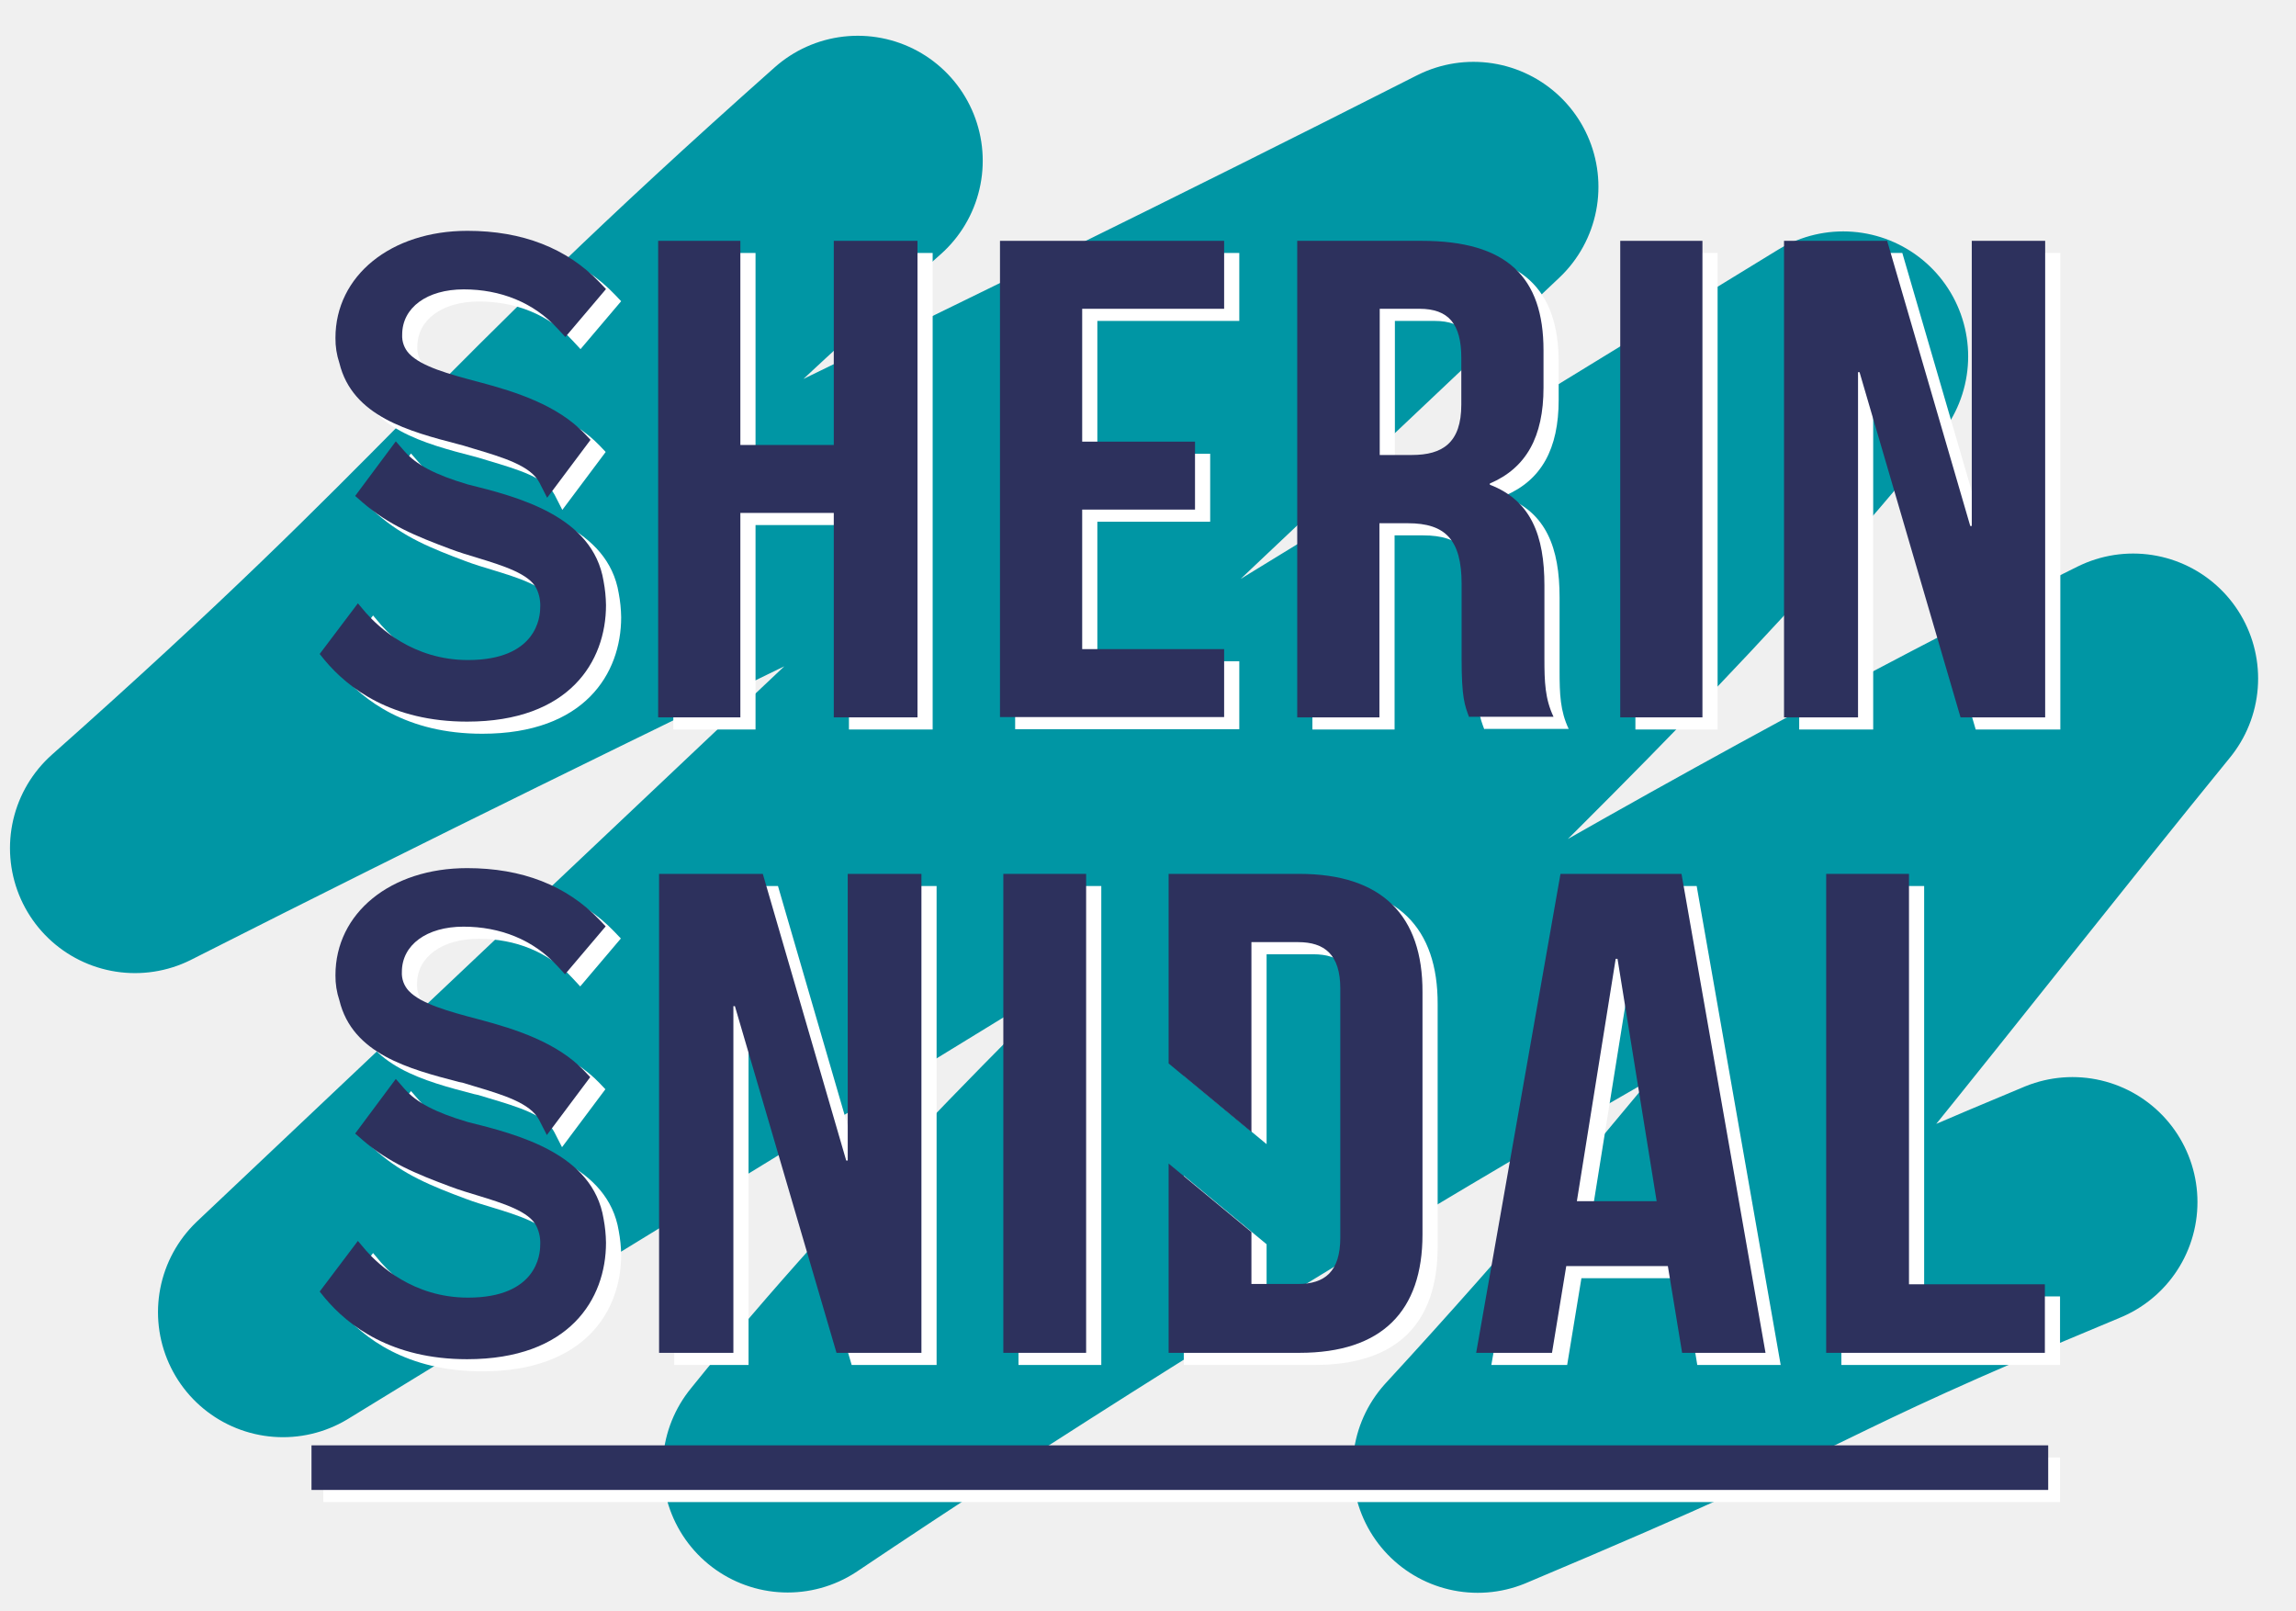
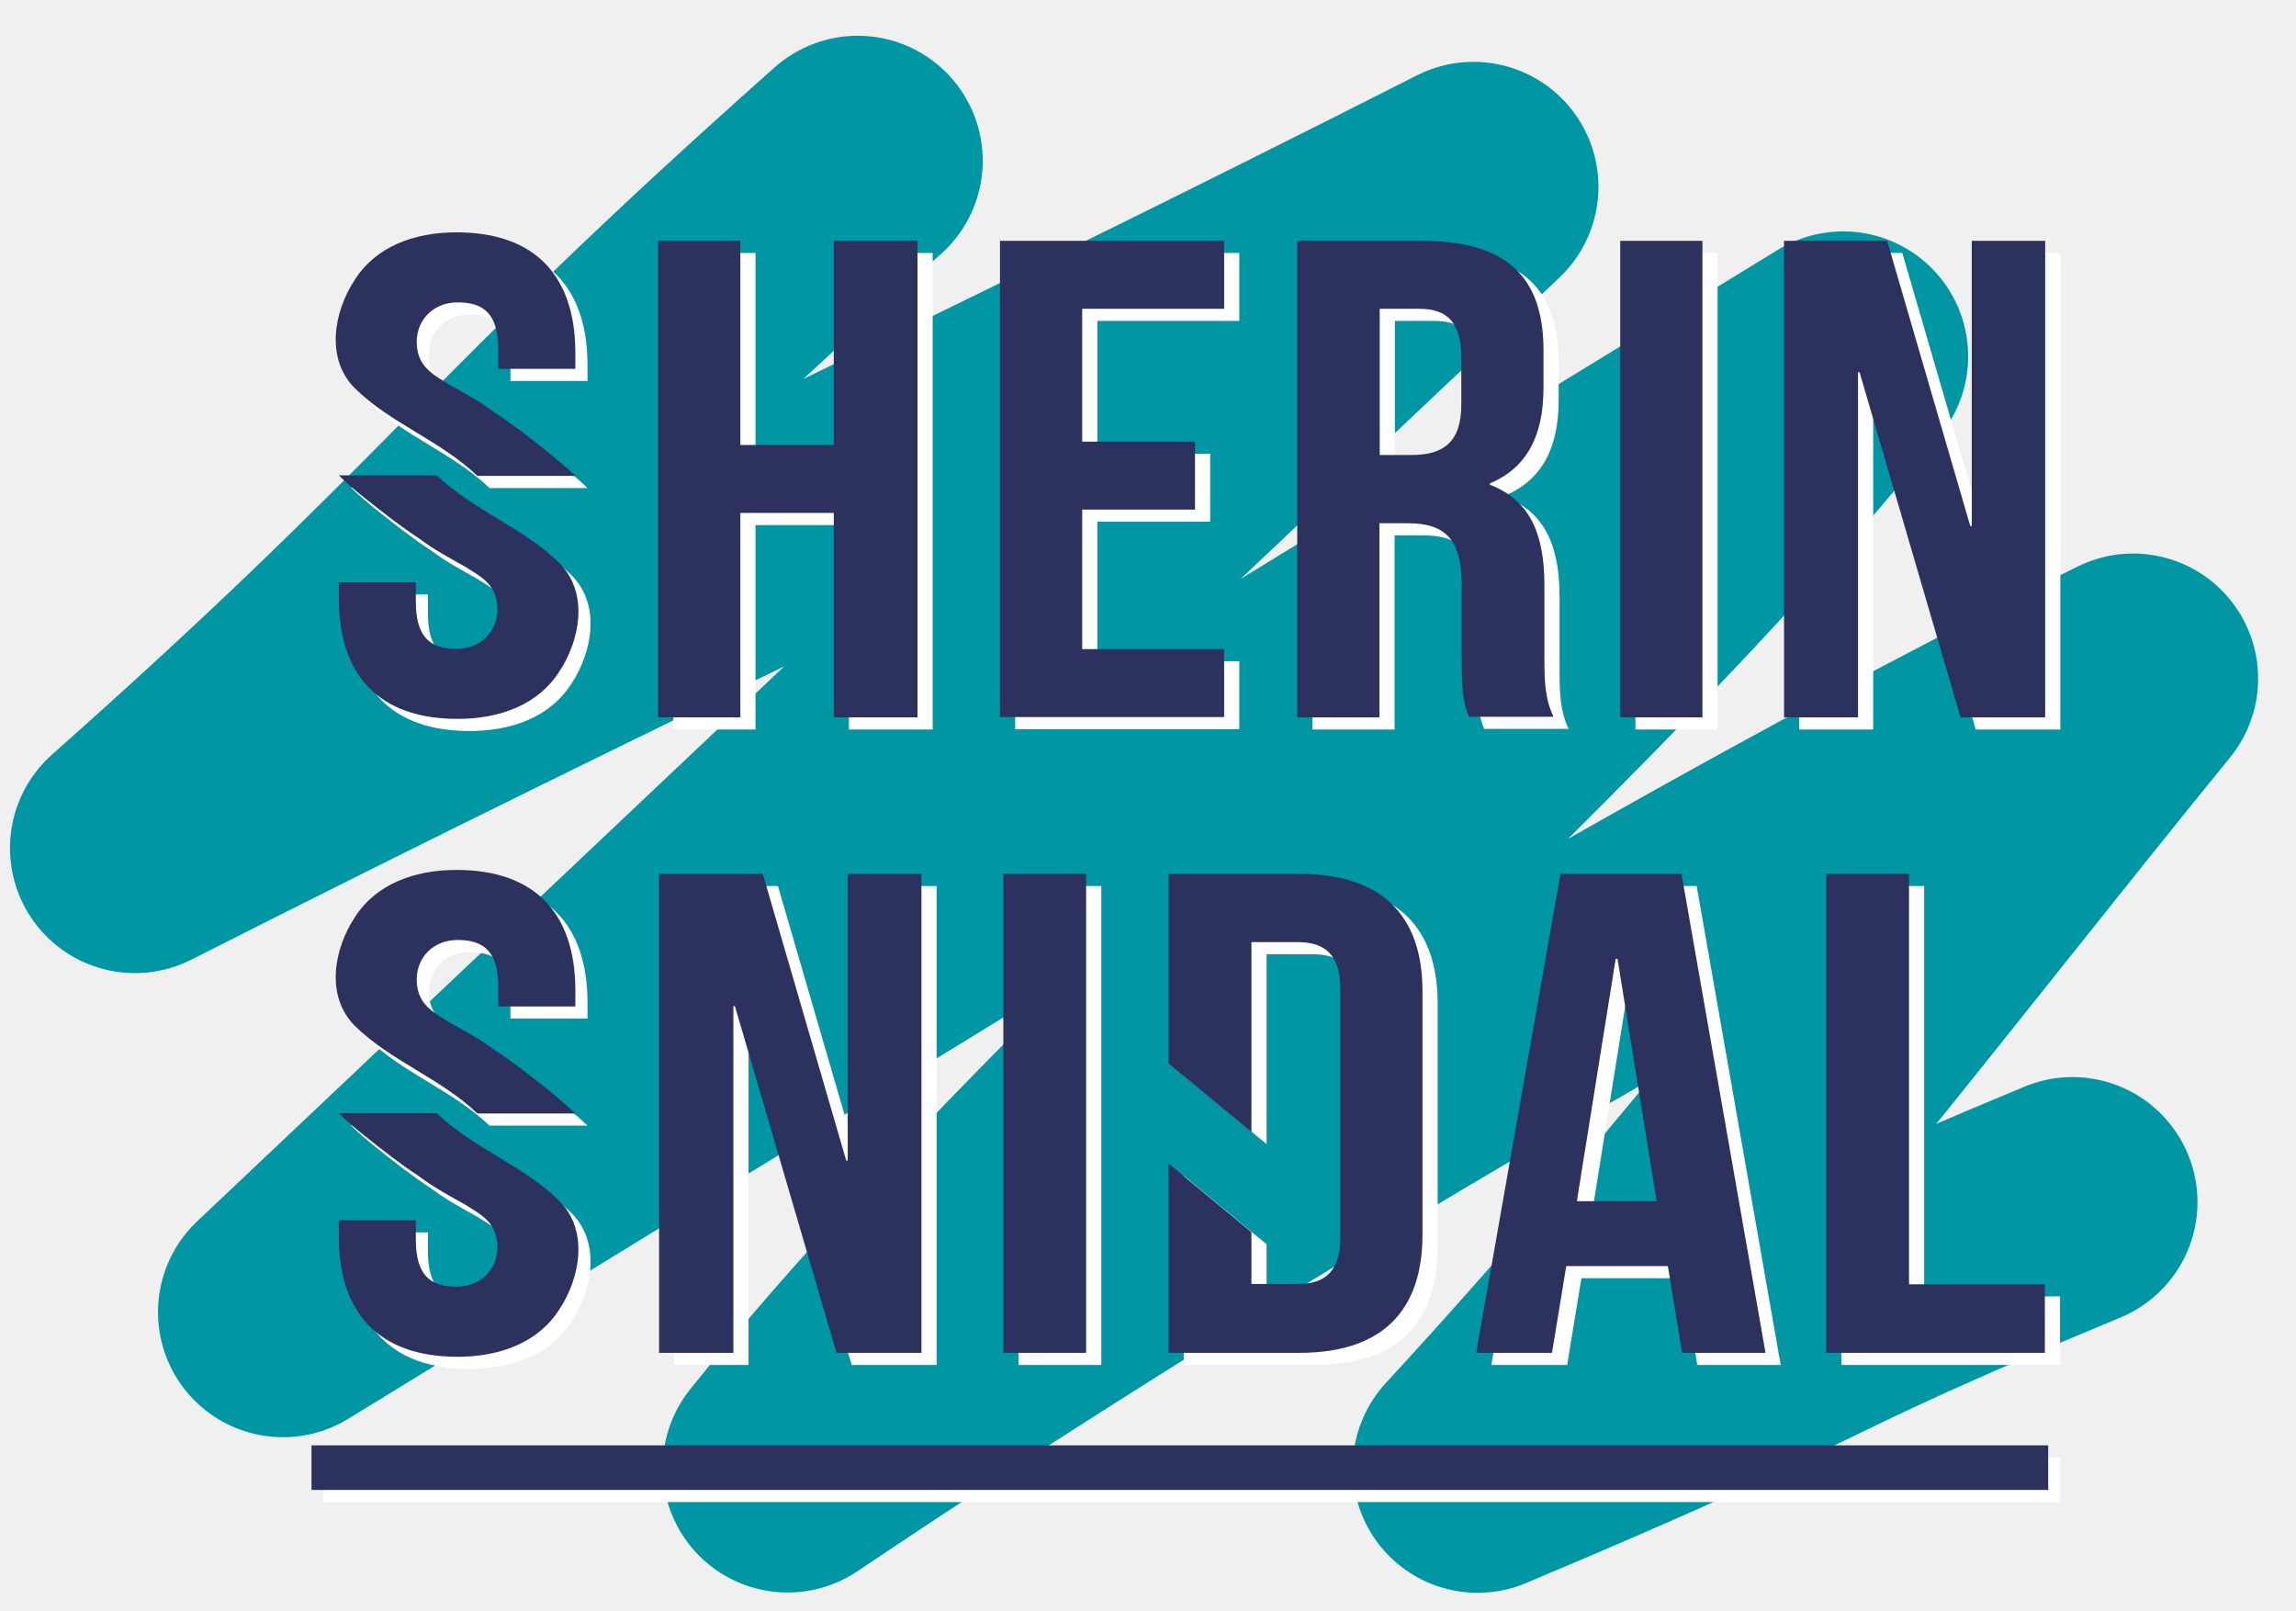
- <svg xmlns="http://www.w3.org/2000/svg" id="Layer_1" data-name="Layer 1" width="757" height="531" viewBox="0 0 757 531">
-   <g id="Layer_2" data-name="Layer 2">
-     <path d="M282.8,53C166.9,155.9,160.4,176.7,44.5,279.6c163.2-82.7,278.1-135.2,441.3-218L93.3,432.6,607.7,117.5c-100,124.1-248.1,242.2-348,366.3,130.8-87.9,303-190.6,443.6-260.1-72.4,88.9-131.8,168.7-216.1,260.2,120.5-50.7,89.3-43.2,196.1-87.6" fill="none" stroke="#0096a4" stroke-linecap="round" stroke-linejoin="round" stroke-width="82.42" />
+ <svg xmlns="http://www.w3.org/2000/svg" version="1.1" id="Layer_1" x="0px" y="0px" viewBox="0 0 757 531" style="enable-background:new 0 0 757 531;" xml:space="preserve">
+   <style type="text/css">
+ 	.st0{fill:none;stroke:#0096A4;stroke-width:82.42;stroke-linecap:round;stroke-linejoin:round;}
+ 	.st1{fill:#FFFFFF;}
+ 	.st2{fill:#2D315D;}
+ </style>
+   <g id="Layer_2_1_">
+     <path class="st0" d="M282.8,53C166.9,155.9,160.4,176.7,44.5,279.6c163.2-82.7,278.1-135.2,441.3-218l-392.5,371l514.4-315.1   c-100,124.1-248.1,242.2-348,366.3c130.8-87.9,303-190.6,443.6-260.1c-72.4,88.9-131.8,168.7-216.1,260.2   c120.5-50.7,89.3-43.2,196.1-87.6" />
  </g>
-   <rect x="106.6" y="480.5" width="572.6" height="14.7" fill="#fff" />
-   <path d="M159,241.9c33.7,0,45.8-19.8,45.8-38.4a45.8,45.8,0,0,0-.8-7.9c-3.5-21.5-28.3-27.8-44.8-31.9-10.8-3.2-17-6.5-20.9-11l-2.8-3.2-13.4,18,2.4,2.1c8.7,7.5,17.5,11.1,29,15.4,2.9,1.1,5.9,2,8.9,2.9,8.5,2.6,17.2,5.3,19.5,10.2a12.6,12.6,0,0,1,1.2,6.3c0,2.9-1.1,17.2-23.8,17.2-18.2,0-29.5-10.9-33.6-15.5l-2.7-3.2-12.6,16.7,1.7,2.1C119.8,230.9,134.1,241.9,159,241.9Z" fill="#fff" />
-   <path d="M156.3,150.5l1.5.4,3.3,1c9.7,2.9,18.9,5.6,21.8,11.3l2.5,4.9L199.7,149l-2-2.1c-8.9-9.3-22.5-13.7-34.6-16.9-10.3-2.7-19.2-5.2-23.2-9.4a8.5,8.5,0,0,1-2.3-6.3c0-8.9,8.2-14.9,20.3-14.9s23,4.3,30.9,12.9l2.6,2.8,13.4-15.8-2.1-2.2c-10.8-11.3-25.5-17-43.6-17-25.2,0-43.5,14.8-43.5,35.3a25.3,25.3,0,0,0,1.3,8.3C121.2,141.3,139.8,146.2,156.3,150.5Z" fill="#fff" />
-   <path d="M159,452.1c33.7,0,45.8-19.8,45.8-38.4a45.8,45.8,0,0,0-.8-7.9c-3.5-21.5-28.3-27.8-44.8-31.9-10.8-3.2-17-6.5-20.9-11l-2.8-3.2-13.4,18,2.4,2.1c8.7,7.5,17.5,11.1,29,15.4,2.9,1.1,5.9,2,8.9,2.9,8.5,2.6,17.2,5.3,19.5,10.2a12.6,12.6,0,0,1,1.2,6.3c0,2.9-1.1,17.2-23.8,17.2-18.2,0-29.5-10.9-33.6-15.5l-2.7-3.2-12.6,16.7,1.7,2.1C119.8,441.1,134.1,452.1,159,452.1Z" fill="#fff" />
-   <path d="M156.3,360.7l1.4.3,3.3,1c9.7,2.9,18.9,5.6,21.8,11.3l2.5,4.9,14.3-19.1-2-2.1c-8.9-9.3-22.5-13.7-34.6-16.9-10.3-2.7-19.2-5.2-23.2-9.4a8.5,8.5,0,0,1-2.3-6.3c0-8.9,8.2-14.9,20.3-14.9s23,4.3,30.9,12.9l2.6,2.8,13.4-15.8-2.1-2.2c-10.8-11.3-25.5-17-43.6-17-25.2,0-43.4,14.8-43.4,35.3a25.3,25.3,0,0,0,1.3,8.3C121.2,351.5,139.8,356.4,156.3,360.7Z" fill="#fff" />
-   <path d="M249.1,240.5H222V83.4h27.1v67.3h30.8V83.4h27.6V240.5H279.9V173.1H249.1v67.4Z" fill="#fff" />
-   <path d="M361.8,149.6H399V172H361.8v46h46.8v22.4H334.7V83.4h73.9v22.4H361.8v43.8Z" fill="#fff" />
-   <path d="M489.4,240.5c-1.5-4-2.5-6.5-2.5-19.3V196.5c0-14.6-5.4-20-17.7-20h-9.4v64H432.7V83.4h41c28.1,0,40.2,11.9,40.2,36.1v12.3c0,16.2-5.7,26.5-17.7,31.6v.4c13.6,5.2,18,16.8,18,33.2v24.2c0,7.6.2,13.2,3,19.1H489.4v.2ZM459.9,105.8V154h10.6c10.1,0,16.3-4,16.3-16.6V122c0-11.2-4.2-16.2-13.8-16.2Z" fill="#fff" />
-   <path d="M539.2,83.4h27.1V240.5H539.2Z" fill="#fff" />
-   <path d="M618.1,126.7h-.5V240.5H593.2V83.4h34l27.4,94h.5v-94h24.2V240.5H651.4Z" fill="#fff" />
-   <path d="M247.3,335.7h-.5V450H222.3V292.1h34.2L284,386.6h.5V292.1h24.3V450h-28Z" fill="#fff" />
-   <path d="M335.8,292.1h27.3V450H335.8Z" fill="#fff" />
-   <path d="M587.1,450H559.6l-4.7-28.6H521.4L516.7,450h-25l27.8-157.9h39.9Zm-62.2-50h26.3l-12.9-79.9h-.6Z" fill="#fff" />
-   <path d="M607.1,292.1h27.3V427.4h44.8V450H607.1Z" fill="#fff" />
-   <path d="M433.4,292.1H390.3v62.5l27.3,22.6V314.6H433c8.7,0,13.9,4.1,13.9,15.3V412c0,11.3-5.2,15.3-13.9,15.3H417.6V410.2l-27.3-22.6V450h43.1c27.3,0,40.6-13.8,40.6-39V331.1C474.1,305.9,460.7,292.1,433.4,292.1Z" fill="#fff" />
-   <rect x="102.7" y="476.5" width="572.6" height="14.7" fill="#2d315d" />
-   <path d="M154,237.9c33.7,0,45.8-19.8,45.8-38.4a45.8,45.8,0,0,0-.8-7.9c-3.5-21.5-28.3-27.8-44.8-31.9-10.8-3.2-17-6.5-20.9-11l-2.8-3.2-13.4,18,2.4,2.1c8.7,7.5,17.5,11.1,29,15.4,2.9,1.1,5.9,2,8.9,2.9,8.5,2.6,17.2,5.3,19.5,10.2a12.6,12.6,0,0,1,1.2,6.3c0,2.9-1.1,17.2-23.8,17.2-18.2,0-29.5-10.9-33.6-15.5l-2.7-3.2-12.6,16.7,1.7,2.1C114.8,226.9,129.1,237.9,154,237.9Z" fill="#2d315d" />
-   <path d="M151.3,146.5l1.5.4,3.3,1c9.7,2.9,18.9,5.6,21.8,11.3l2.5,4.9L194.7,145l-2-2.1c-8.9-9.3-22.5-13.7-34.6-16.9-10.3-2.7-19.2-5.2-23.2-9.4a8.5,8.5,0,0,1-2.3-6.3c0-8.9,8.2-14.9,20.3-14.9s23,4.3,30.9,12.9l2.6,2.8,13.4-15.8-2.1-2.2c-10.8-11.3-25.5-17-43.6-17-25.2,0-43.5,14.8-43.5,35.3a25.3,25.3,0,0,0,1.3,8.3C116.2,137.3,134.8,142.2,151.3,146.5Z" fill="#2d315d" />
-   <path d="M154,448.1c33.7,0,45.8-19.8,45.8-38.4a45.8,45.8,0,0,0-.8-7.9c-3.5-21.5-28.3-27.8-44.8-31.9-10.8-3.2-17-6.5-20.9-11l-2.8-3.2-13.4,18,2.4,2.1c8.7,7.5,17.5,11.1,29,15.4,2.9,1.1,5.9,2,8.9,2.9,8.5,2.6,17.2,5.3,19.5,10.2a12.6,12.6,0,0,1,1.2,6.3c0,2.9-1.1,17.2-23.8,17.2-18.2,0-29.5-10.9-33.6-15.5l-2.7-3.2-12.6,16.7,1.7,2.1C114.8,437.1,129.1,448.1,154,448.1Z" fill="#2d315d" />
-   <path d="M151.3,356.7l1.4.3,3.3,1c9.7,2.9,18.9,5.6,21.8,11.3l2.5,4.9,14.3-19.1-2-2.1c-8.9-9.3-22.5-13.7-34.6-16.9-10.3-2.7-19.2-5.2-23.2-9.4a8.5,8.5,0,0,1-2.3-6.3c0-8.9,8.2-14.9,20.3-14.9s23,4.3,30.9,12.9l2.6,2.8,13.4-15.8-2.1-2.2c-10.8-11.3-25.5-17-43.6-17-25.2,0-43.4,14.8-43.4,35.3a25.3,25.3,0,0,0,1.3,8.3C116.2,347.5,134.8,352.4,151.3,356.7Z" fill="#2d315d" />
-   <path d="M244.1,236.5H217V79.4h27.1v67.3h30.8V79.4h27.6V236.5H274.9V169.1H244.1v67.4Z" fill="#2d315d" />
-   <path d="M356.8,145.6H394V168H356.8v46h46.8v22.4H329.7V79.4h73.9v22.4H356.8v43.8Z" fill="#2d315d" />
-   <path d="M484.4,236.5c-1.5-4-2.5-6.5-2.5-19.3V192.5c0-14.6-5.4-20-17.7-20h-9.4v64H427.7V79.4h41c28.1,0,40.2,11.9,40.2,36.1v12.3c0,16.2-5.7,26.5-17.7,31.6v.4c13.6,5.2,18,16.8,18,33.2v24.2c0,7.6.2,13.2,3,19.1H484.4v.2ZM454.9,101.8V150h10.6c10.1,0,16.3-4,16.3-16.6V118c0-11.2-4.2-16.2-13.8-16.2Z" fill="#2d315d" />
-   <path d="M534.2,79.4h27.1V236.5H534.2Z" fill="#2d315d" />
-   <path d="M613.1,122.7h-.5V236.5H588.2V79.4h34l27.4,94h.5v-94h24.2V236.5H646.4Z" fill="#2d315d" />
-   <path d="M242.3,331.7h-.5V446H217.3V288.1h34.2L279,382.6h.5V288.1h24.3V446h-28Z" fill="#2d315d" />
-   <path d="M330.8,288.1h27.3V446H330.8Z" fill="#2d315d" />
-   <path d="M582.1,446H554.6l-4.7-28.6H516.4L511.7,446h-25l27.8-157.9h39.9Zm-62.2-50h26.3l-12.9-79.9h-.6Z" fill="#2d315d" />
-   <path d="M602.1,288.1h27.3V423.4h44.8V446H602.1Z" fill="#2d315d" />
-   <path d="M428.4,288.1H385.3v62.5l27.3,22.6V310.6H428c8.7,0,13.9,4.1,13.9,15.3V408c0,11.3-5.2,15.3-13.9,15.3H412.6V406.2l-27.3-22.6V446h43.1c27.3,0,40.6-13.8,40.6-39V327.1C469.1,301.9,455.7,288.1,428.4,288.1Z" fill="#2d315d" />
+   <rect x="106.6" y="480.5" class="st1" width="572.6" height="14.7" />
+   <path class="st1" d="M249.1,240.5H222V83.4h27.1v67.3h30.8V83.4h27.6v157.1h-27.6v-67.4h-30.8V240.5z" />
+   <path class="st1" d="M361.8,149.6H399V172h-37.2v46h46.8v22.4h-73.9v-157h73.9v22.4h-46.8V149.6z" />
+   <path class="st1" d="M489.4,240.5c-1.5-4-2.5-6.5-2.5-19.3v-24.7c0-14.6-5.4-20-17.7-20h-9.4v64h-27.1V83.4h41  c28.1,0,40.2,11.9,40.2,36.1v12.3c0,16.2-5.7,26.5-17.7,31.6v0.4c13.6,5.2,18,16.8,18,33.2v24.2c0,7.6,0.2,13.2,3,19.1h-27.8V240.5z   M459.9,105.8V154h10.6c10.1,0,16.3-4,16.3-16.6V122c0-11.2-4.2-16.2-13.8-16.2H459.9z" />
+   <path class="st1" d="M539.2,83.4h27.1v157.1h-27.1V83.4z" />
+   <path class="st1" d="M618.1,126.7h-0.5v113.8h-24.4V83.4h34l27.4,94h0.5v-94h24.2v157.1h-27.9L618.1,126.7z" />
+   <path class="st1" d="M247.3,335.7h-0.5V450h-24.5V292.1h34.2l27.5,94.5h0.5v-94.5h24.3V450h-28L247.3,335.7z" />
+   <path class="st1" d="M335.8,292.1h27.3V450h-27.3V292.1z" />
+   <path class="st1" d="M587.1,450h-27.5l-4.7-28.6h-33.5l-4.7,28.6h-25l27.8-157.9h39.9L587.1,450z M524.9,400h26.3l-12.9-79.9h-0.6  L524.9,400z" />
+   <path class="st1" d="M607.1,292.1h27.3v135.3h44.8V450h-72.1V292.1z" />
+   <path class="st1" d="M433.4,292.1h-43.1v62.5l27.3,22.6v-62.6H433c8.7,0,13.9,4.1,13.9,15.3V412c0,11.3-5.2,15.3-13.9,15.3h-15.4  v-17.1l-27.3-22.6V450h43.1c27.3,0,40.6-13.8,40.6-39v-79.9C474.1,305.9,460.7,292.1,433.4,292.1z" />
+   <rect x="102.7" y="476.5" class="st2" width="572.6" height="14.7" />
+   <path class="st2" d="M244.1,236.5H217V79.4h27.1v67.3h30.8V79.4h27.6v157.1h-27.6v-67.4h-30.8V236.5z" />
+   <path class="st2" d="M356.8,145.6H394V168h-37.2v46h46.8v22.4h-73.9v-157h73.9v22.4h-46.8V145.6z" />
+   <path class="st2" d="M484.4,236.5c-1.5-4-2.5-6.5-2.5-19.3v-24.7c0-14.6-5.4-20-17.7-20h-9.4v64h-27.1V79.4h41  c28.1,0,40.2,11.9,40.2,36.1v12.3c0,16.2-5.7,26.5-17.7,31.6v0.4c13.6,5.2,18,16.8,18,33.2v24.2c0,7.6,0.2,13.2,3,19.1h-27.8V236.5z   M454.9,101.8V150h10.6c10.1,0,16.3-4,16.3-16.6V118c0-11.2-4.2-16.2-13.8-16.2H454.9z" />
+   <path class="st2" d="M534.2,79.4h27.1v157.1h-27.1V79.4z" />
+   <path class="st2" d="M613.1,122.7h-0.5v113.8h-24.4V79.4h34l27.4,94h0.5v-94h24.2v157.1h-27.9L613.1,122.7z" />
+   <path class="st2" d="M242.3,331.7h-0.5V446h-24.5V288.1h34.2l27.5,94.5h0.5v-94.5h24.3V446h-28L242.3,331.7z" />
+   <path class="st2" d="M330.8,288.1h27.3V446h-27.3V288.1z" />
+   <path class="st2" d="M582.1,446h-27.5l-4.7-28.6h-33.5l-4.7,28.6h-25l27.8-157.9h39.9L582.1,446z M519.9,396h26.3l-12.9-79.9h-0.6  L519.9,396z" />
+   <path class="st2" d="M602.1,288.1h27.3v135.3h44.8V446h-72.1V288.1z" />
+   <path class="st2" d="M428.4,288.1h-43.1v62.5l27.3,22.6v-62.6H428c8.7,0,13.9,4.1,13.9,15.3V408c0,11.3-5.2,15.3-13.9,15.3h-15.4  v-17.1l-27.3-22.6V446h43.1c27.3,0,40.6-13.8,40.6-39v-79.9C469.1,301.9,455.7,288.1,428.4,288.1z" />
+   <g>
+     <path class="st1" d="M185,153.3c-5.8-4.6-11.6-9.2-17.9-13.3c-4.6-3.5-9.8-6.3-15-9.2c-4.6-2.9-9.2-5.2-10.4-11   c-1.7-8.1,3.5-16.1,13.3-16.1c8.7,0,13.3,4,13.3,15.6v6.3h25.4v-5.2c0-25.4-13.2-39.8-39.2-39.8c-13.8,0-26.5,4.6-33.5,15.6   c-6.9,10.4-9.8,26,0,35.8c11.6,11.5,28.3,17.3,40.4,28.9h32.3C191.3,158.5,188.4,156.2,185,153.3z" />
+     <path class="st1" d="M124.4,168.3c5.8,4.6,11.6,9.2,17.9,13.3c4.6,3.5,9.8,6.3,15,9.2c4.6,2.9,9.2,5.2,10.4,11   c1.7,8.1-3.5,16.1-13.3,16.1c-8.7,0-13.3-4-13.3-15.6V196h-25.4v5.2c0,25.4,13.2,39.8,39.2,39.8c13.8,0,26.5-4.6,33.5-15.6   c6.9-10.4,9.8-26,0-35.8c-11.6-11.5-28.3-17.3-40.4-28.9h-32.3C118.1,163.1,121.5,166,124.4,168.3z" />
+   </g>
+   <g>
+     <path class="st1" d="M185,363.5c-5.8-4.6-11.6-9.2-17.9-13.3c-4.6-3.5-9.8-6.3-15-9.2c-4.6-2.9-9.2-5.2-10.4-11   c-1.7-8.1,3.5-16.1,13.3-16.1c8.7,0,13.3,4,13.3,15.6v6.3h25.4v-5.2c0-25.4-13.2-39.8-39.2-39.8c-13.8,0-26.5,4.6-33.5,15.6   c-6.9,10.4-9.8,26,0,35.8c11.6,11.5,28.3,17.3,40.4,28.9h32.3C191.3,368.7,188.4,366.4,185,363.5z" />
+     <path class="st1" d="M124.4,378.6c5.8,4.6,11.6,9.2,17.9,13.3c4.6,3.5,9.8,6.3,15,9.2c4.6,2.9,9.2,5.2,10.4,11   c1.7,8.1-3.5,16.1-13.3,16.1c-8.7,0-13.3-4-13.3-15.6v-6.3h-25.4v5.2c0,25.4,13.2,39.8,39.2,39.8c13.8,0,26.5-4.6,33.5-15.6   c6.9-10.4,9.8-26,0-35.8c-11.6-11.5-28.3-17.3-40.4-28.9h-32.3C118.1,373.4,121.5,376.3,124.4,378.6z" />
+   </g>
+   <g>
+     <path class="st2" d="M181,149.3c-5.8-4.6-11.6-9.2-17.9-13.3c-4.6-3.5-9.8-6.3-15-9.2c-4.6-2.9-9.2-5.2-10.4-11   c-1.7-8.1,3.5-16.1,13.3-16.1c8.7,0,13.3,4,13.3,15.6v6.3h25.4v-5.2c0-25.4-13.2-39.8-39.2-39.8c-13.8,0-26.5,4.6-33.5,15.6   c-6.9,10.4-9.8,26,0,35.8c11.6,11.5,28.3,17.3,40.4,28.9h32.3C187.3,154.5,184.4,152.2,181,149.3z" />
+     <path class="st2" d="M120.4,164.3c5.8,4.6,11.6,9.2,17.9,13.3c4.6,3.5,9.8,6.3,15,9.2c4.6,2.9,9.2,5.2,10.4,11   c1.7,8.1-3.5,16.1-13.3,16.1c-8.7,0-13.3-4-13.3-15.6V192h-25.4v5.2c0,25.4,13.2,39.8,39.2,39.8c13.8,0,26.5-4.6,33.5-15.6   c6.9-10.4,9.8-26,0-35.8c-11.6-11.5-28.3-17.3-40.4-28.9h-32.3C114.1,159.1,117.5,162,120.4,164.3z" />
+   </g>
+   <g>
+     <path class="st2" d="M181,359.5c-5.8-4.6-11.6-9.2-17.9-13.3c-4.6-3.5-9.8-6.3-15-9.2c-4.6-2.9-9.2-5.2-10.4-11   c-1.7-8.1,3.5-16.1,13.3-16.1c8.7,0,13.3,4,13.3,15.6v6.3h25.4v-5.2c0-25.4-13.2-39.8-39.2-39.8c-13.8,0-26.5,4.6-33.5,15.6   c-6.9,10.4-9.8,26,0,35.8c11.6,11.5,28.3,17.3,40.4,28.9h32.3C187.3,364.7,184.4,362.4,181,359.5z" />
+     <path class="st2" d="M120.4,374.6c5.8,4.6,11.6,9.2,17.9,13.3c4.6,3.5,9.8,6.3,15,9.2c4.6,2.9,9.2,5.2,10.4,11   c1.7,8.1-3.5,16.1-13.3,16.1c-8.7,0-13.3-4-13.3-15.6v-6.3h-25.4v5.2c0,25.4,13.2,39.8,39.2,39.8c13.8,0,26.5-4.6,33.5-15.6   c6.9-10.4,9.8-26,0-35.8c-11.6-11.5-28.3-17.3-40.4-28.9h-32.3C114.1,369.4,117.5,372.3,120.4,374.6z" />
+   </g>
</svg>
